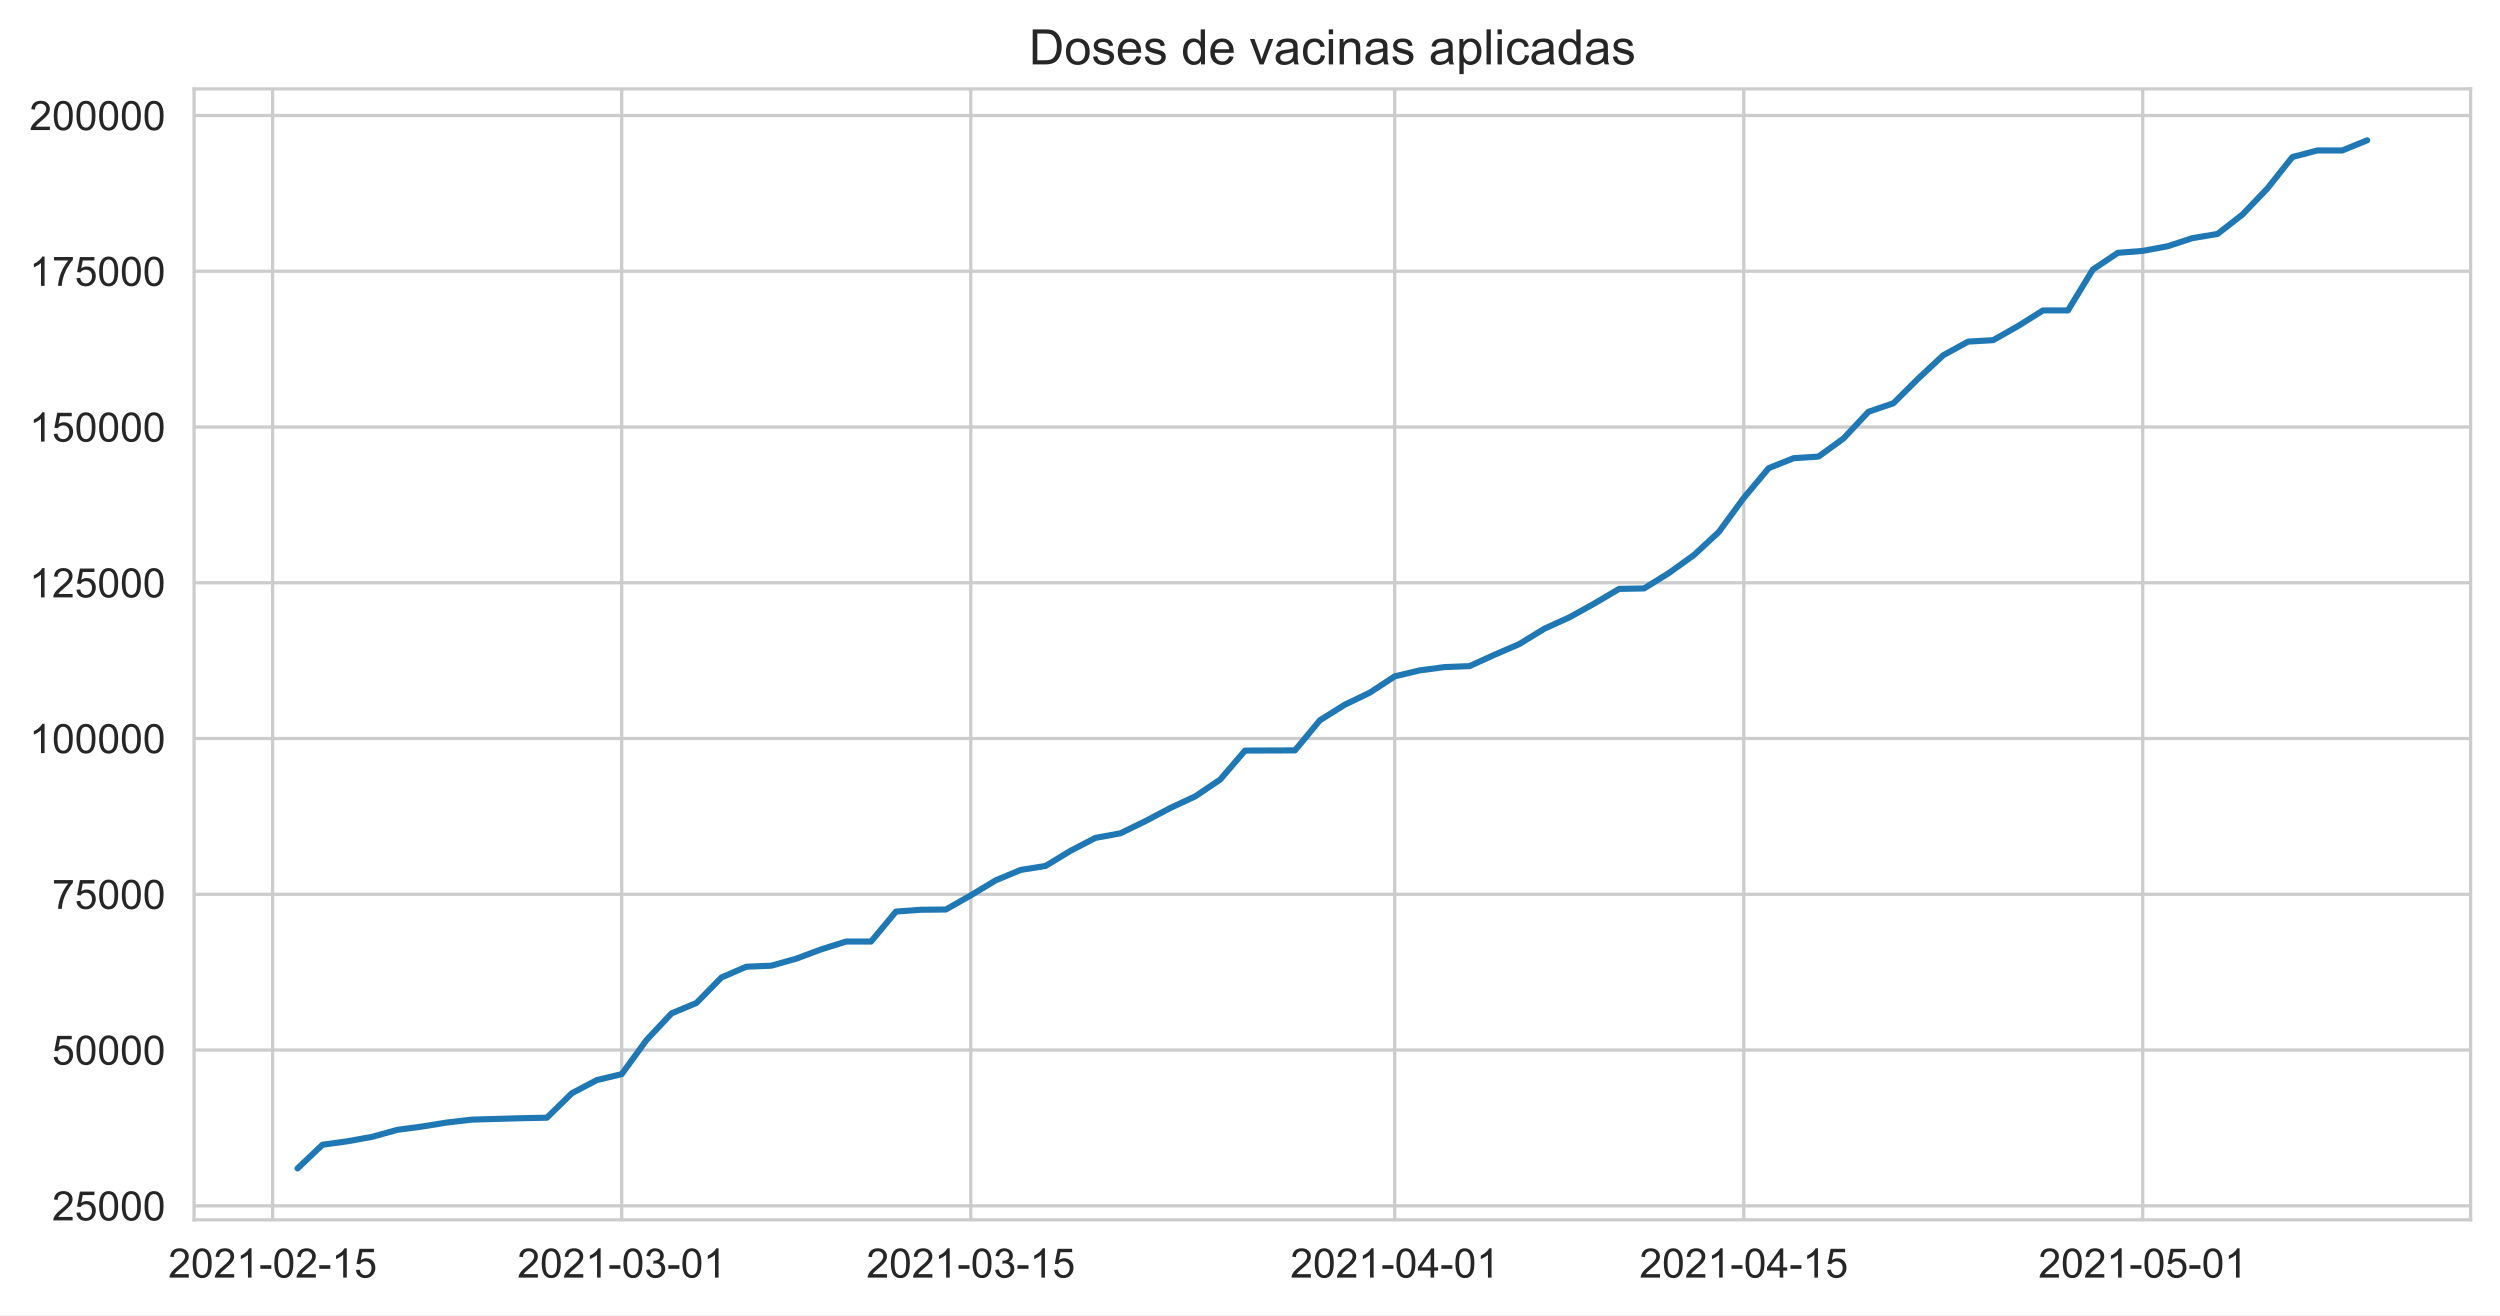
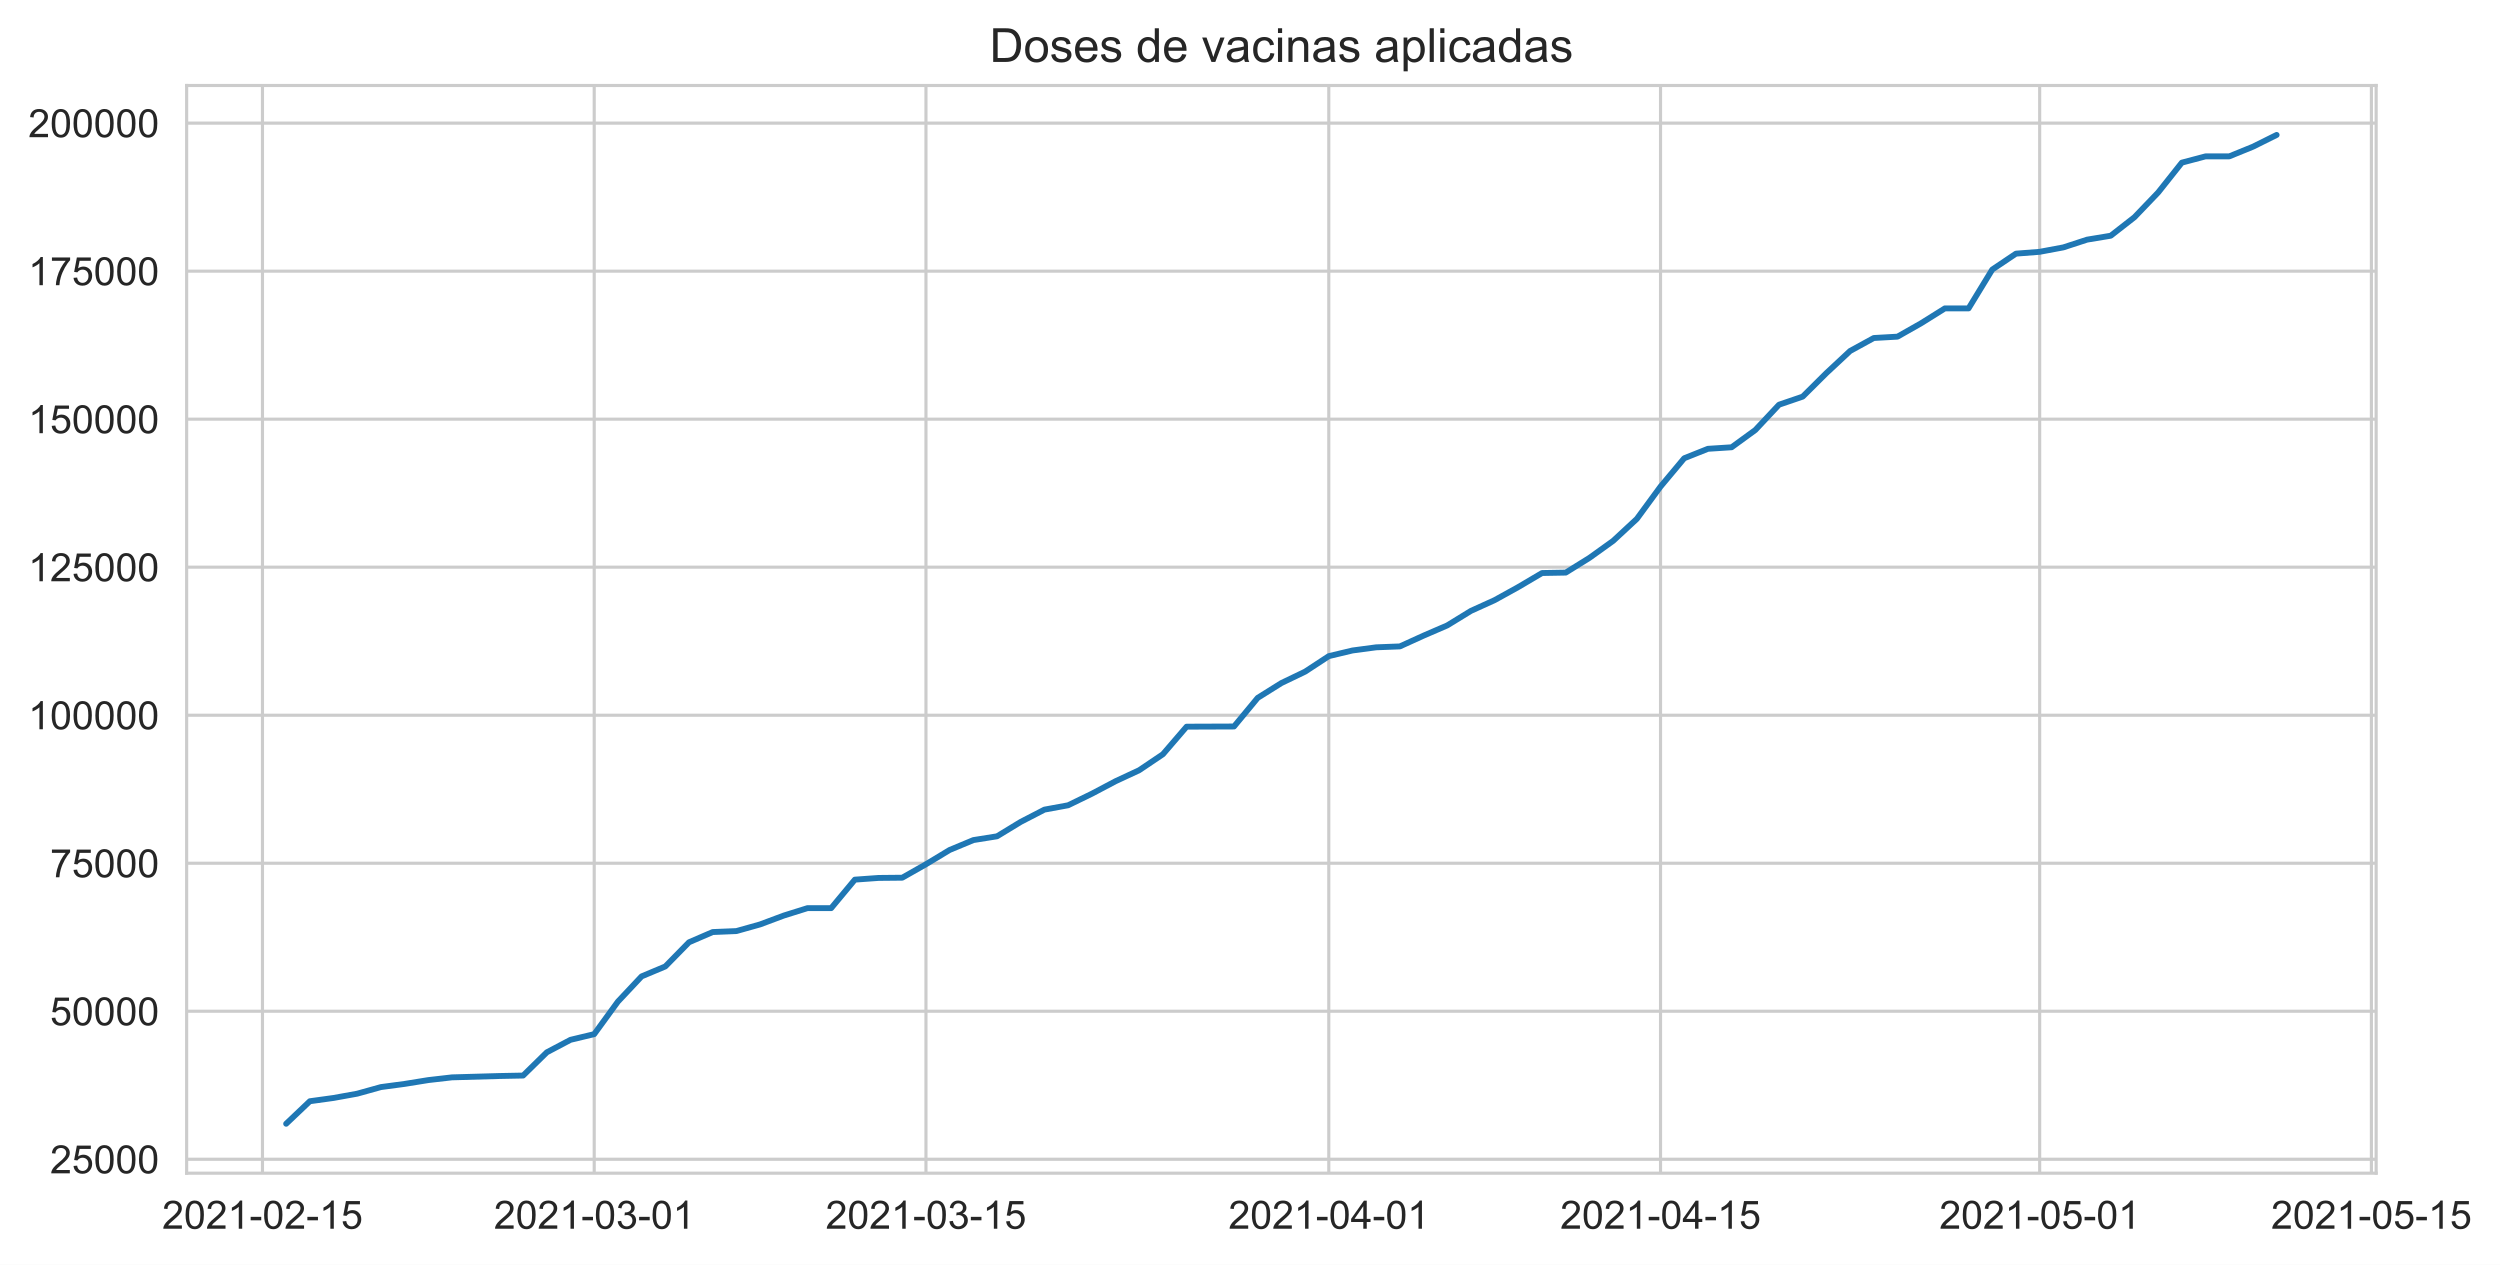
- <svg xmlns="http://www.w3.org/2000/svg" xmlns:xlink="http://www.w3.org/1999/xlink" height="322.335pt" version="1.1" viewBox="0 0 612.766 322.335" width="612.766pt">
+ <svg xmlns="http://www.w3.org/2000/svg" xmlns:xlink="http://www.w3.org/1999/xlink" height="322.335pt" version="1.1" viewBox="0 0 637.131 322.335" width="637.131pt">
  <defs>
    <style type="text/css">*{stroke-linecap:butt;stroke-linejoin:round;}</style>
  </defs>
  <g id="figure_1">
    <g id="patch_1">
-       <path d="M 0 322.335  L 612.766 322.335  L 612.766 0  L 0 0  z " style="fill:#ffffff;" />
+       <path d="M 0 322.335  L 637.131 322.335  L 637.131 0  L 0 0  z " style="fill:#ffffff;" />
    </g>
    <g id="axes_1">
      <g id="patch_2">
        <path d="M 47.566 298.989  L 605.566 298.989  L 605.566 21.789  L 47.566 21.789  z " style="fill:#ffffff;" />
      </g>
      <g id="matplotlib.axis_1">
        <g id="xtick_1">
          <g id="line2d_1">
-             <path clip-path="url(#pa5c08ca37a)" d="M 66.818 298.989  L 66.818 21.789  " style="fill:none;stroke:#cccccc;stroke-linecap:round;stroke-width:0.8;" />
+             <path clip-path="url(#pbd5f42442b)" d="M 66.89 298.989  L 66.89 21.789  " style="fill:none;stroke:#cccccc;stroke-linecap:round;stroke-width:0.8;" />
          </g>
          <g id="text_1">
-             <g style="fill:#262626;" transform="translate(41.2441 313.1472)scale(0.1 -0.1)">
+             <g style="fill:#262626;" transform="translate(41.31686 313.1472)scale(0.1 -0.1)">
              <defs>
                <path d="M 3222 541  L 3222 0  L 194 0  Q 188 203 259 391  Q 375 700 629 1000  Q 884 1300 1366 1694  Q 2113 2306 2375 2664  Q 2638 3022 2638 3341  Q 2638 3675 2398 3904  Q 2159 4134 1775 4134  Q 1369 4134 1125 3890  Q 881 3647 878 3216  L 300 3275  Q 359 3922 746 4261  Q 1134 4600 1788 4600  Q 2447 4600 2831 4234  Q 3216 3869 3216 3328  Q 3216 3053 3103 2787  Q 2991 2522 2730 2228  Q 2469 1934 1863 1422  Q 1356 997 1212 845  Q 1069 694 975 541  L 3222 541  z " id="ArialMT-32" transform="scale(0.015625)" />
                <path d="M 266 2259  Q 266 3072 433 3567  Q 600 4063 929 4331  Q 1259 4600 1759 4600  Q 2128 4600 2406 4451  Q 2684 4303 2865 4023  Q 3047 3744 3150 3342  Q 3253 2941 3253 2259  Q 3253 1453 3087 958  Q 2922 463 2592 192  Q 2263 -78 1759 -78  Q 1097 -78 719 397  Q 266 969 266 2259  z M 844 2259  Q 844 1131 1108 757  Q 1372 384 1759 384  Q 2147 384 2411 759  Q 2675 1134 2675 2259  Q 2675 3391 2411 3762  Q 2147 4134 1753 4134  Q 1366 4134 1134 3806  Q 844 3388 844 2259  z " id="ArialMT-30" transform="scale(0.015625)" />
                <path d="M 2384 0  L 1822 0  L 1822 3584  Q 1619 3391 1289 3197  Q 959 3003 697 2906  L 697 3450  Q 1169 3672 1522 3987  Q 1875 4303 2022 4600  L 2384 4600  L 2384 0  z " id="ArialMT-31" transform="scale(0.015625)" />
                <path d="M 203 1375  L 203 1941  L 1931 1941  L 1931 1375  L 203 1375  z " id="ArialMT-2d" transform="scale(0.015625)" />
                <path d="M 266 1200  L 856 1250  Q 922 819 1161 601  Q 1400 384 1738 384  Q 2144 384 2425 690  Q 2706 997 2706 1503  Q 2706 1984 2436 2262  Q 2166 2541 1728 2541  Q 1456 2541 1237 2417  Q 1019 2294 894 2097  L 366 2166  L 809 4519  L 3088 4519  L 3088 3981  L 1259 3981  L 1013 2750  Q 1425 3038 1878 3038  Q 2478 3038 2890 2622  Q 3303 2206 3303 1553  Q 3303 931 2941 478  Q 2500 -78 1738 -78  Q 1113 -78 717 272  Q 322 622 266 1200  z " id="ArialMT-35" transform="scale(0.015625)" />
              </defs>
              <use xlink:href="#ArialMT-32" />
              <use x="55.615" xlink:href="#ArialMT-30" />
              <use x="111.23" xlink:href="#ArialMT-32" />
              <use x="166.846" xlink:href="#ArialMT-31" />
              <use x="222.461" xlink:href="#ArialMT-2d" />
              <use x="255.762" xlink:href="#ArialMT-30" />
              <use x="311.377" xlink:href="#ArialMT-32" />
              <use x="366.992" xlink:href="#ArialMT-2d" />
              <use x="400.293" xlink:href="#ArialMT-31" />
              <use x="455.908" xlink:href="#ArialMT-35" />
            </g>
          </g>
        </g>
        <g id="xtick_2">
          <g id="line2d_2">
-             <path clip-path="url(#pa5c08ca37a)" d="M 152.382 298.989  L 152.382 21.789  " style="fill:none;stroke:#cccccc;stroke-linecap:round;stroke-width:0.8;" />
+             <path clip-path="url(#pbd5f42442b)" d="M 151.436 298.989  L 151.436 21.789  " style="fill:none;stroke:#cccccc;stroke-linecap:round;stroke-width:0.8;" />
          </g>
          <g id="text_2">
-             <g style="fill:#262626;" transform="translate(126.8082 313.1472)scale(0.1 -0.1)">
+             <g style="fill:#262626;" transform="translate(125.8623 313.1472)scale(0.1 -0.1)">
              <defs>
                <path d="M 269 1209  L 831 1284  Q 928 806 1161 595  Q 1394 384 1728 384  Q 2125 384 2398 659  Q 2672 934 2672 1341  Q 2672 1728 2419 1979  Q 2166 2231 1775 2231  Q 1616 2231 1378 2169  L 1441 2663  Q 1497 2656 1531 2656  Q 1891 2656 2178 2843  Q 2466 3031 2466 3422  Q 2466 3731 2256 3934  Q 2047 4138 1716 4138  Q 1388 4138 1169 3931  Q 950 3725 888 3313  L 325 3413  Q 428 3978 793 4289  Q 1159 4600 1703 4600  Q 2078 4600 2393 4439  Q 2709 4278 2876 4000  Q 3044 3722 3044 3409  Q 3044 3113 2884 2869  Q 2725 2625 2413 2481  Q 2819 2388 3044 2092  Q 3269 1797 3269 1353  Q 3269 753 2831 336  Q 2394 -81 1725 -81  Q 1122 -81 723 278  Q 325 638 269 1209  z " id="ArialMT-33" transform="scale(0.015625)" />
              </defs>
              <use xlink:href="#ArialMT-32" />
              <use x="55.615" xlink:href="#ArialMT-30" />
              <use x="111.23" xlink:href="#ArialMT-32" />
              <use x="166.846" xlink:href="#ArialMT-31" />
              <use x="222.461" xlink:href="#ArialMT-2d" />
              <use x="255.762" xlink:href="#ArialMT-30" />
              <use x="311.377" xlink:href="#ArialMT-33" />
              <use x="366.992" xlink:href="#ArialMT-2d" />
              <use x="400.293" xlink:href="#ArialMT-30" />
              <use x="455.908" xlink:href="#ArialMT-31" />
            </g>
          </g>
        </g>
        <g id="xtick_3">
          <g id="line2d_3">
-             <path clip-path="url(#pa5c08ca37a)" d="M 237.946 298.989  L 237.946 21.789  " style="fill:none;stroke:#cccccc;stroke-linecap:round;stroke-width:0.8;" />
+             <path clip-path="url(#pbd5f42442b)" d="M 235.981 298.989  L 235.981 21.789  " style="fill:none;stroke:#cccccc;stroke-linecap:round;stroke-width:0.8;" />
          </g>
          <g id="text_3">
-             <g style="fill:#262626;" transform="translate(212.3723 313.1472)scale(0.1 -0.1)">
+             <g style="fill:#262626;" transform="translate(210.4078 313.1472)scale(0.1 -0.1)">
              <use xlink:href="#ArialMT-32" />
              <use x="55.615" xlink:href="#ArialMT-30" />
              <use x="111.23" xlink:href="#ArialMT-32" />
              <use x="166.846" xlink:href="#ArialMT-31" />
              <use x="222.461" xlink:href="#ArialMT-2d" />
              <use x="255.762" xlink:href="#ArialMT-30" />
              <use x="311.377" xlink:href="#ArialMT-33" />
              <use x="366.992" xlink:href="#ArialMT-2d" />
              <use x="400.293" xlink:href="#ArialMT-31" />
              <use x="455.908" xlink:href="#ArialMT-35" />
            </g>
          </g>
        </g>
        <g id="xtick_4">
          <g id="line2d_4">
-             <path clip-path="url(#pa5c08ca37a)" d="M 341.845 298.989  L 341.845 21.789  " style="fill:none;stroke:#cccccc;stroke-linecap:round;stroke-width:0.8;" />
+             <path clip-path="url(#pbd5f42442b)" d="M 338.644 298.989  L 338.644 21.789  " style="fill:none;stroke:#cccccc;stroke-linecap:round;stroke-width:0.8;" />
          </g>
          <g id="text_4">
-             <g style="fill:#262626;" transform="translate(316.2715 313.1472)scale(0.1 -0.1)">
+             <g style="fill:#262626;" transform="translate(313.0701 313.1472)scale(0.1 -0.1)">
              <defs>
                <path d="M 2069 0  L 2069 1097  L 81 1097  L 81 1613  L 2172 4581  L 2631 4581  L 2631 1613  L 3250 1613  L 3250 1097  L 2631 1097  L 2631 0  L 2069 0  z M 2069 1613  L 2069 3678  L 634 1613  L 2069 1613  z " id="ArialMT-34" transform="scale(0.015625)" />
              </defs>
              <use xlink:href="#ArialMT-32" />
              <use x="55.615" xlink:href="#ArialMT-30" />
              <use x="111.23" xlink:href="#ArialMT-32" />
              <use x="166.846" xlink:href="#ArialMT-31" />
              <use x="222.461" xlink:href="#ArialMT-2d" />
              <use x="255.762" xlink:href="#ArialMT-30" />
              <use x="311.377" xlink:href="#ArialMT-34" />
              <use x="366.992" xlink:href="#ArialMT-2d" />
              <use x="400.293" xlink:href="#ArialMT-30" />
              <use x="455.908" xlink:href="#ArialMT-31" />
            </g>
          </g>
        </g>
        <g id="xtick_5">
          <g id="line2d_5">
-             <path clip-path="url(#pa5c08ca37a)" d="M 427.409 298.989  L 427.409 21.789  " style="fill:none;stroke:#cccccc;stroke-linecap:round;stroke-width:0.8;" />
+             <path clip-path="url(#pbd5f42442b)" d="M 423.189 298.989  L 423.189 21.789  " style="fill:none;stroke:#cccccc;stroke-linecap:round;stroke-width:0.8;" />
          </g>
          <g id="text_5">
-             <g style="fill:#262626;" transform="translate(401.8356 313.1472)scale(0.1 -0.1)">
+             <g style="fill:#262626;" transform="translate(397.6156 313.1472)scale(0.1 -0.1)">
              <use xlink:href="#ArialMT-32" />
              <use x="55.615" xlink:href="#ArialMT-30" />
              <use x="111.23" xlink:href="#ArialMT-32" />
              <use x="166.846" xlink:href="#ArialMT-31" />
              <use x="222.461" xlink:href="#ArialMT-2d" />
              <use x="255.762" xlink:href="#ArialMT-30" />
              <use x="311.377" xlink:href="#ArialMT-34" />
              <use x="366.992" xlink:href="#ArialMT-2d" />
              <use x="400.293" xlink:href="#ArialMT-31" />
              <use x="455.908" xlink:href="#ArialMT-35" />
            </g>
          </g>
        </g>
        <g id="xtick_6">
          <g id="line2d_6">
-             <path clip-path="url(#pa5c08ca37a)" d="M 525.197 298.989  L 525.197 21.789  " style="fill:none;stroke:#cccccc;stroke-linecap:round;stroke-width:0.8;" />
+             <path clip-path="url(#pbd5f42442b)" d="M 519.812 298.989  L 519.812 21.789  " style="fill:none;stroke:#cccccc;stroke-linecap:round;stroke-width:0.8;" />
          </g>
          <g id="text_6">
-             <g style="fill:#262626;" transform="translate(499.6231 313.1472)scale(0.1 -0.1)">
+             <g style="fill:#262626;" transform="translate(494.2389 313.1472)scale(0.1 -0.1)">
              <use xlink:href="#ArialMT-32" />
              <use x="55.615" xlink:href="#ArialMT-30" />
              <use x="111.23" xlink:href="#ArialMT-32" />
              <use x="166.846" xlink:href="#ArialMT-31" />
              <use x="222.461" xlink:href="#ArialMT-2d" />
              <use x="255.762" xlink:href="#ArialMT-30" />
              <use x="311.377" xlink:href="#ArialMT-35" />
              <use x="366.992" xlink:href="#ArialMT-2d" />
              <use x="400.293" xlink:href="#ArialMT-30" />
              <use x="455.908" xlink:href="#ArialMT-31" />
            </g>
          </g>
        </g>
+         <g id="xtick_7">
+           <g id="line2d_7">
+             <path clip-path="url(#pbd5f42442b)" d="M 604.358 298.989  L 604.358 21.789  " style="fill:none;stroke:#cccccc;stroke-linecap:round;stroke-width:0.8;" />
+           </g>
+           <g id="text_7">
+             <g style="fill:#262626;" transform="translate(578.7844 313.1472)scale(0.1 -0.1)">
+               <use xlink:href="#ArialMT-32" />
+               <use x="55.615" xlink:href="#ArialMT-30" />
+               <use x="111.23" xlink:href="#ArialMT-32" />
+               <use x="166.846" xlink:href="#ArialMT-31" />
+               <use x="222.461" xlink:href="#ArialMT-2d" />
+               <use x="255.762" xlink:href="#ArialMT-30" />
+               <use x="311.377" xlink:href="#ArialMT-35" />
+               <use x="366.992" xlink:href="#ArialMT-2d" />
+               <use x="400.293" xlink:href="#ArialMT-31" />
+               <use x="455.908" xlink:href="#ArialMT-35" />
+             </g>
+           </g>
+         </g>
      </g>
      <g id="matplotlib.axis_2">
        <g id="ytick_1">
-           <g id="line2d_7">
-             <path clip-path="url(#pa5c08ca37a)" d="M 47.566 295.552  L 605.566 295.552  " style="fill:none;stroke:#cccccc;stroke-linecap:round;stroke-width:0.8;" />
-           </g>
-           <g id="text_7">
-             <g style="fill:#262626;" transform="translate(12.76094 299.131)scale(0.1 -0.1)">
+           <g id="line2d_8">
+             <path clip-path="url(#pbd5f42442b)" d="M 47.566 295.443  L 605.566 295.443  " style="fill:none;stroke:#cccccc;stroke-linecap:round;stroke-width:0.8;" />
+           </g>
+           <g id="text_8">
+             <g style="fill:#262626;" transform="translate(12.76094 299.0218)scale(0.1 -0.1)">
              <use xlink:href="#ArialMT-32" />
              <use x="55.615" xlink:href="#ArialMT-35" />
              <use x="111.23" xlink:href="#ArialMT-30" />
              <use x="166.846" xlink:href="#ArialMT-30" />
              <use x="222.461" xlink:href="#ArialMT-30" />
            </g>
          </g>
        </g>
        <g id="ytick_2">
-           <g id="line2d_8">
-             <path clip-path="url(#pa5c08ca37a)" d="M 47.566 257.374  L 605.566 257.374  " style="fill:none;stroke:#cccccc;stroke-linecap:round;stroke-width:0.8;" />
-           </g>
-           <g id="text_8">
-             <g style="fill:#262626;" transform="translate(12.76094 260.9531)scale(0.1 -0.1)">
+           <g id="line2d_9">
+             <path clip-path="url(#pbd5f42442b)" d="M 47.566 257.72  L 605.566 257.72  " style="fill:none;stroke:#cccccc;stroke-linecap:round;stroke-width:0.8;" />
+           </g>
+           <g id="text_9">
+             <g style="fill:#262626;" transform="translate(12.76094 261.2988)scale(0.1 -0.1)">
              <use xlink:href="#ArialMT-35" />
              <use x="55.615" xlink:href="#ArialMT-30" />
              <use x="111.23" xlink:href="#ArialMT-30" />
              <use x="166.846" xlink:href="#ArialMT-30" />
              <use x="222.461" xlink:href="#ArialMT-30" />
            </g>
          </g>
        </g>
        <g id="ytick_3">
-           <g id="line2d_9">
-             <path clip-path="url(#pa5c08ca37a)" d="M 47.566 219.196  L 605.566 219.196  " style="fill:none;stroke:#cccccc;stroke-linecap:round;stroke-width:0.8;" />
-           </g>
-           <g id="text_9">
-             <g style="fill:#262626;" transform="translate(12.76094 222.7752)scale(0.1 -0.1)">
+           <g id="line2d_10">
+             <path clip-path="url(#pbd5f42442b)" d="M 47.566 219.997  L 605.566 219.997  " style="fill:none;stroke:#cccccc;stroke-linecap:round;stroke-width:0.8;" />
+           </g>
+           <g id="text_10">
+             <g style="fill:#262626;" transform="translate(12.76094 223.5759)scale(0.1 -0.1)">
              <defs>
                <path d="M 303 3981  L 303 4522  L 3269 4522  L 3269 4084  Q 2831 3619 2401 2847  Q 1972 2075 1738 1259  Q 1569 684 1522 0  L 944 0  Q 953 541 1156 1306  Q 1359 2072 1739 2783  Q 2119 3494 2547 3981  L 303 3981  z " id="ArialMT-37" transform="scale(0.015625)" />
              </defs>
              <use xlink:href="#ArialMT-37" />
              <use x="55.615" xlink:href="#ArialMT-35" />
              <use x="111.23" xlink:href="#ArialMT-30" />
              <use x="166.846" xlink:href="#ArialMT-30" />
              <use x="222.461" xlink:href="#ArialMT-30" />
            </g>
          </g>
        </g>
        <g id="ytick_4">
-           <g id="line2d_10">
-             <path clip-path="url(#pa5c08ca37a)" d="M 47.566 181.018  L 605.566 181.018  " style="fill:none;stroke:#cccccc;stroke-linecap:round;stroke-width:0.8;" />
-           </g>
-           <g id="text_10">
-             <g style="fill:#262626;" transform="translate(7.2 184.5973)scale(0.1 -0.1)">
+           <g id="line2d_11">
+             <path clip-path="url(#pbd5f42442b)" d="M 47.566 182.274  L 605.566 182.274  " style="fill:none;stroke:#cccccc;stroke-linecap:round;stroke-width:0.8;" />
+           </g>
+           <g id="text_11">
+             <g style="fill:#262626;" transform="translate(7.2 185.8529)scale(0.1 -0.1)">
              <use xlink:href="#ArialMT-31" />
              <use x="55.615" xlink:href="#ArialMT-30" />
              <use x="111.23" xlink:href="#ArialMT-30" />
              <use x="166.846" xlink:href="#ArialMT-30" />
              <use x="222.461" xlink:href="#ArialMT-30" />
              <use x="278.076" xlink:href="#ArialMT-30" />
            </g>
          </g>
        </g>
        <g id="ytick_5">
-           <g id="line2d_11">
-             <path clip-path="url(#pa5c08ca37a)" d="M 47.566 142.841  L 605.566 142.841  " style="fill:none;stroke:#cccccc;stroke-linecap:round;stroke-width:0.8;" />
-           </g>
-           <g id="text_11">
-             <g style="fill:#262626;" transform="translate(7.2 146.4194)scale(0.1 -0.1)">
+           <g id="line2d_12">
+             <path clip-path="url(#pbd5f42442b)" d="M 47.566 144.551  L 605.566 144.551  " style="fill:none;stroke:#cccccc;stroke-linecap:round;stroke-width:0.8;" />
+           </g>
+           <g id="text_12">
+             <g style="fill:#262626;" transform="translate(7.2 148.1299)scale(0.1 -0.1)">
              <use xlink:href="#ArialMT-31" />
              <use x="55.615" xlink:href="#ArialMT-32" />
              <use x="111.23" xlink:href="#ArialMT-35" />
              <use x="166.846" xlink:href="#ArialMT-30" />
              <use x="222.461" xlink:href="#ArialMT-30" />
              <use x="278.076" xlink:href="#ArialMT-30" />
            </g>
          </g>
        </g>
        <g id="ytick_6">
-           <g id="line2d_12">
-             <path clip-path="url(#pa5c08ca37a)" d="M 47.566 104.663  L 605.566 104.663  " style="fill:none;stroke:#cccccc;stroke-linecap:round;stroke-width:0.8;" />
-           </g>
-           <g id="text_12">
-             <g style="fill:#262626;" transform="translate(7.2 108.2416)scale(0.1 -0.1)">
+           <g id="line2d_13">
+             <path clip-path="url(#pbd5f42442b)" d="M 47.566 106.828  L 605.566 106.828  " style="fill:none;stroke:#cccccc;stroke-linecap:round;stroke-width:0.8;" />
+           </g>
+           <g id="text_13">
+             <g style="fill:#262626;" transform="translate(7.2 110.4069)scale(0.1 -0.1)">
              <use xlink:href="#ArialMT-31" />
              <use x="55.615" xlink:href="#ArialMT-35" />
              <use x="111.23" xlink:href="#ArialMT-30" />
              <use x="166.846" xlink:href="#ArialMT-30" />
              <use x="222.461" xlink:href="#ArialMT-30" />
              <use x="278.076" xlink:href="#ArialMT-30" />
            </g>
          </g>
        </g>
        <g id="ytick_7">
-           <g id="line2d_13">
-             <path clip-path="url(#pa5c08ca37a)" d="M 47.566 66.485  L 605.566 66.485  " style="fill:none;stroke:#cccccc;stroke-linecap:round;stroke-width:0.8;" />
-           </g>
-           <g id="text_13">
-             <g style="fill:#262626;" transform="translate(7.2 70.06367)scale(0.1 -0.1)">
+           <g id="line2d_14">
+             <path clip-path="url(#pbd5f42442b)" d="M 47.566 69.105  L 605.566 69.105  " style="fill:none;stroke:#cccccc;stroke-linecap:round;stroke-width:0.8;" />
+           </g>
+           <g id="text_14">
+             <g style="fill:#262626;" transform="translate(7.2 72.68398)scale(0.1 -0.1)">
              <use xlink:href="#ArialMT-31" />
              <use x="55.615" xlink:href="#ArialMT-37" />
              <use x="111.23" xlink:href="#ArialMT-35" />
              <use x="166.846" xlink:href="#ArialMT-30" />
              <use x="222.461" xlink:href="#ArialMT-30" />
              <use x="278.076" xlink:href="#ArialMT-30" />
            </g>
          </g>
        </g>
        <g id="ytick_8">
-           <g id="line2d_14">
-             <path clip-path="url(#pa5c08ca37a)" d="M 47.566 28.307  L 605.566 28.307  " style="fill:none;stroke:#cccccc;stroke-linecap:round;stroke-width:0.8;" />
-           </g>
-           <g id="text_14">
-             <g style="fill:#262626;" transform="translate(7.2 31.88578)scale(0.1 -0.1)">
-               <use xlink:href="#ArialMT-32" />
-               <use x="55.615" xlink:href="#ArialMT-30" />
-               <use x="111.23" xlink:href="#ArialMT-30" />
-               <use x="166.846" xlink:href="#ArialMT-30" />
-               <use x="222.461" xlink:href="#ArialMT-30" />
-               <use x="278.076" xlink:href="#ArialMT-30" />
-             </g>
-           </g>
-         </g>
-       </g>
-       <g id="line2d_15">
-         <path clip-path="url(#pa5c08ca37a)" d="M 72.929 286.389  L 79.041 280.583  L 85.153 279.737  L 91.264 278.632  L 97.376 276.93  L 103.488 276.113  L 109.6 275.127  L 115.711 274.424  L 127.935 274.078  L 134.046 273.957  L 140.158 267.965  L 146.27 264.741  L 152.382 263.276  L 158.493 254.885  L 164.605 248.381  L 170.717 245.819  L 176.828 239.585  L 182.94 236.946  L 189.052 236.694  L 195.164 234.978  L 201.275 232.693  L 207.387 230.779  L 213.499 230.779  L 219.611 223.429  L 225.722 222.988  L 231.834 222.929  L 237.946 219.457  L 244.057 215.773  L 250.169 213.227  L 256.281 212.249  L 262.393 208.531  L 268.504 205.37  L 274.616 204.247  L 280.728 201.274  L 286.839 198.046  L 292.951 195.199  L 299.063 191.084  L 305.175 183.973  L 317.398 183.926  L 323.51 176.545  L 329.621 172.722  L 335.733 169.783  L 341.845 165.781  L 347.957 164.321  L 354.068 163.507  L 360.18 163.272  L 366.292 160.494  L 372.404 157.854  L 378.515 154.106  L 384.627 151.333  L 390.739 147.95  L 396.85 144.343  L 402.962 144.233  L 409.074 140.438  L 415.186 136.053  L 421.297 130.382  L 427.409 122.049  L 433.521 114.742  L 439.632 112.306  L 445.744 111.91  L 451.856 107.459  L 457.968 100.932  L 464.079 98.844  L 470.191 92.769  L 476.303 87.073  L 482.414 83.726  L 488.526 83.379  L 494.638 79.911  L 500.75 76.087  L 506.861 76.087  L 512.973 66.069  L 519.085 61.969  L 525.197 61.496  L 531.308 60.353  L 537.42 58.357  L 543.532 57.345  L 549.643 52.576  L 555.755 46.194  L 561.867 38.497  L 567.979 36.879  L 574.09 36.879  L 580.202 34.389  L 580.202 34.389  " style="fill:none;stroke:#1f77b4;stroke-linecap:round;stroke-width:1.5;" />
+           <g id="line2d_15">
+             <path clip-path="url(#pbd5f42442b)" d="M 47.566 31.382  L 605.566 31.382  " style="fill:none;stroke:#cccccc;stroke-linecap:round;stroke-width:0.8;" />
+           </g>
+           <g id="text_15">
+             <g style="fill:#262626;" transform="translate(7.2 34.96101)scale(0.1 -0.1)">
+               <use xlink:href="#ArialMT-32" />
+               <use x="55.615" xlink:href="#ArialMT-30" />
+               <use x="111.23" xlink:href="#ArialMT-30" />
+               <use x="166.846" xlink:href="#ArialMT-30" />
+               <use x="222.461" xlink:href="#ArialMT-30" />
+               <use x="278.076" xlink:href="#ArialMT-30" />
+             </g>
+           </g>
+         </g>
+       </g>
+       <g id="line2d_16">
+         <path clip-path="url(#pbd5f42442b)" d="M 72.929 286.389  L 78.968 280.652  L 85.007 279.817  L 91.046 278.724  L 97.085 277.043  L 103.124 276.236  L 109.163 275.261  L 115.202 274.567  L 127.28 274.224  L 133.319 274.105  L 139.358 268.184  L 145.397 264.999  L 151.436 263.552  L 157.475 255.26  L 163.514 248.834  L 169.553 246.302  L 175.592 240.143  L 181.631 237.535  L 187.67 237.286  L 193.708 235.59  L 199.747 233.333  L 205.786 231.442  L 211.825 231.442  L 217.864 224.18  L 223.903 223.744  L 229.942 223.685  L 235.981 220.255  L 242.02 216.614  L 248.059 214.099  L 254.098 213.133  L 260.137 209.459  L 266.176 206.335  L 272.215 205.226  L 278.254 202.288  L 284.293 199.098  L 290.332 196.286  L 296.371 192.219  L 302.41 185.194  L 314.488 185.147  L 320.527 177.854  L 326.566 174.076  L 332.605 171.173  L 338.644 167.218  L 344.683 165.775  L 350.721 164.971  L 356.76 164.739  L 362.799 161.994  L 368.838 159.385  L 374.877 155.682  L 380.916 152.942  L 386.955 149.6  L 392.994 146.036  L 399.033 145.927  L 405.072 142.177  L 411.111 137.844  L 417.15 132.241  L 423.189 124.007  L 429.228 116.787  L 435.267 114.38  L 441.306 113.989  L 447.345 109.591  L 453.384 103.142  L 459.423 101.079  L 465.462 95.077  L 471.501 89.448  L 477.54 86.141  L 483.579 85.798  L 489.618 82.371  L 495.657 78.593  L 501.695 78.593  L 507.734 68.695  L 513.773 64.643  L 519.812 64.175  L 525.851 63.047  L 531.89 61.075  L 537.929 60.074  L 543.968 55.362  L 550.007 49.056  L 556.046 41.451  L 562.085 39.852  L 568.124 39.852  L 574.163 37.392  L 580.202 34.389  L 580.202 34.389  " style="fill:none;stroke:#1f77b4;stroke-linecap:round;stroke-width:1.5;" />
      </g>
      <g id="patch_3">
        <path d="M 47.566 298.989  L 47.566 21.789  " style="fill:none;stroke:#cccccc;stroke-linecap:square;stroke-linejoin:miter;stroke-width:0.8;" />
      </g>
      <g id="patch_4">
        <path d="M 605.566 298.989  L 605.566 21.789  " style="fill:none;stroke:#cccccc;stroke-linecap:square;stroke-linejoin:miter;stroke-width:0.8;" />
      </g>
      <g id="patch_5">
        <path d="M 47.566 298.989  L 605.566 298.989  " style="fill:none;stroke:#cccccc;stroke-linecap:square;stroke-linejoin:miter;stroke-width:0.8;" />
      </g>
      <g id="patch_6">
        <path d="M 47.566 21.789  L 605.566 21.789  " style="fill:none;stroke:#cccccc;stroke-linecap:square;stroke-linejoin:miter;stroke-width:0.8;" />
      </g>
-       <g id="text_15">
+       <g id="text_16">
        <g style="fill:#262626;" transform="translate(252.1937 15.78937)scale(0.12 -0.12)">
          <defs>
            <path d="M 494 0  L 494 4581  L 2072 4581  Q 2606 4581 2888 4516  Q 3281 4425 3559 4188  Q 3922 3881 4101 3404  Q 4281 2928 4281 2316  Q 4281 1794 4159 1391  Q 4038 988 3847 723  Q 3656 459 3429 307  Q 3203 156 2883 78  Q 2563 0 2147 0  L 494 0  z M 1100 541  L 2078 541  Q 2531 541 2789 625  Q 3047 709 3200 863  Q 3416 1078 3536 1442  Q 3656 1806 3656 2325  Q 3656 3044 3420 3430  Q 3184 3816 2847 3947  Q 2603 4041 2063 4041  L 1100 4041  L 1100 541  z " id="ArialMT-44" transform="scale(0.015625)" />
            <path d="M 213 1659  Q 213 2581 725 3025  Q 1153 3394 1769 3394  Q 2453 3394 2887 2945  Q 3322 2497 3322 1706  Q 3322 1066 3130 698  Q 2938 331 2570 128  Q 2203 -75 1769 -75  Q 1072 -75 642 372  Q 213 819 213 1659  z M 791 1659  Q 791 1022 1069 705  Q 1347 388 1769 388  Q 2188 388 2466 706  Q 2744 1025 2744 1678  Q 2744 2294 2464 2611  Q 2184 2928 1769 2928  Q 1347 2928 1069 2612  Q 791 2297 791 1659  z " id="ArialMT-6f" transform="scale(0.015625)" />
            <path d="M 197 991  L 753 1078  Q 800 744 1014 566  Q 1228 388 1613 388  Q 2000 388 2187 545  Q 2375 703 2375 916  Q 2375 1106 2209 1216  Q 2094 1291 1634 1406  Q 1016 1563 777 1677  Q 538 1791 414 1992  Q 291 2194 291 2438  Q 291 2659 392 2848  Q 494 3038 669 3163  Q 800 3259 1026 3326  Q 1253 3394 1513 3394  Q 1903 3394 2198 3281  Q 2494 3169 2634 2976  Q 2775 2784 2828 2463  L 2278 2388  Q 2241 2644 2061 2787  Q 1881 2931 1553 2931  Q 1166 2931 1000 2803  Q 834 2675 834 2503  Q 834 2394 903 2306  Q 972 2216 1119 2156  Q 1203 2125 1616 2013  Q 2213 1853 2448 1751  Q 2684 1650 2818 1456  Q 2953 1263 2953 975  Q 2953 694 2789 445  Q 2625 197 2315 61  Q 2006 -75 1616 -75  Q 969 -75 630 194  Q 291 463 197 991  z " id="ArialMT-73" transform="scale(0.015625)" />
            <path d="M 2694 1069  L 3275 997  Q 3138 488 2766 206  Q 2394 -75 1816 -75  Q 1088 -75 661 373  Q 234 822 234 1631  Q 234 2469 665 2931  Q 1097 3394 1784 3394  Q 2450 3394 2872 2941  Q 3294 2488 3294 1666  Q 3294 1616 3291 1516  L 816 1516  Q 847 969 1125 678  Q 1403 388 1819 388  Q 2128 388 2347 550  Q 2566 713 2694 1069  z M 847 1978  L 2700 1978  Q 2663 2397 2488 2606  Q 2219 2931 1791 2931  Q 1403 2931 1139 2672  Q 875 2413 847 1978  z " id="ArialMT-65" transform="scale(0.015625)" />
            <path id="ArialMT-20" transform="scale(0.015625)" />
            <path d="M 2575 0  L 2575 419  Q 2259 -75 1647 -75  Q 1250 -75 917 144  Q 584 363 401 755  Q 219 1147 219 1656  Q 219 2153 384 2558  Q 550 2963 881 3178  Q 1213 3394 1622 3394  Q 1922 3394 2156 3267  Q 2391 3141 2538 2938  L 2538 4581  L 3097 4581  L 3097 0  L 2575 0  z M 797 1656  Q 797 1019 1065 703  Q 1334 388 1700 388  Q 2069 388 2326 689  Q 2584 991 2584 1609  Q 2584 2291 2321 2609  Q 2059 2928 1675 2928  Q 1300 2928 1048 2622  Q 797 2316 797 1656  z " id="ArialMT-64" transform="scale(0.015625)" />
            <path d="M 1344 0  L 81 3319  L 675 3319  L 1388 1331  Q 1503 1009 1600 663  Q 1675 925 1809 1294  L 2547 3319  L 3125 3319  L 1869 0  L 1344 0  z " id="ArialMT-76" transform="scale(0.015625)" />
            <path d="M 2588 409  Q 2275 144 1986 34  Q 1697 -75 1366 -75  Q 819 -75 525 192  Q 231 459 231 875  Q 231 1119 342 1320  Q 453 1522 633 1644  Q 813 1766 1038 1828  Q 1203 1872 1538 1913  Q 2219 1994 2541 2106  Q 2544 2222 2544 2253  Q 2544 2597 2384 2738  Q 2169 2928 1744 2928  Q 1347 2928 1158 2789  Q 969 2650 878 2297  L 328 2372  Q 403 2725 575 2942  Q 747 3159 1072 3276  Q 1397 3394 1825 3394  Q 2250 3394 2515 3294  Q 2781 3194 2906 3042  Q 3031 2891 3081 2659  Q 3109 2516 3109 2141  L 3109 1391  Q 3109 606 3145 398  Q 3181 191 3288 0  L 2700 0  Q 2613 175 2588 409  z M 2541 1666  Q 2234 1541 1622 1453  Q 1275 1403 1131 1340  Q 988 1278 909 1158  Q 831 1038 831 891  Q 831 666 1001 516  Q 1172 366 1500 366  Q 1825 366 2078 508  Q 2331 650 2450 897  Q 2541 1088 2541 1459  L 2541 1666  z " id="ArialMT-61" transform="scale(0.015625)" />
            <path d="M 2588 1216  L 3141 1144  Q 3050 572 2676 248  Q 2303 -75 1759 -75  Q 1078 -75 664 370  Q 250 816 250 1647  Q 250 2184 428 2587  Q 606 2991 970 3192  Q 1334 3394 1763 3394  Q 2303 3394 2647 3120  Q 2991 2847 3088 2344  L 2541 2259  Q 2463 2594 2264 2762  Q 2066 2931 1784 2931  Q 1359 2931 1093 2626  Q 828 2322 828 1663  Q 828 994 1084 691  Q 1341 388 1753 388  Q 2084 388 2306 591  Q 2528 794 2588 1216  z " id="ArialMT-63" transform="scale(0.015625)" />
            <path d="M 425 3934  L 425 4581  L 988 4581  L 988 3934  L 425 3934  z M 425 0  L 425 3319  L 988 3319  L 988 0  L 425 0  z " id="ArialMT-69" transform="scale(0.015625)" />
            <path d="M 422 0  L 422 3319  L 928 3319  L 928 2847  Q 1294 3394 1984 3394  Q 2284 3394 2536 3286  Q 2788 3178 2913 3003  Q 3038 2828 3088 2588  Q 3119 2431 3119 2041  L 3119 0  L 2556 0  L 2556 2019  Q 2556 2363 2490 2533  Q 2425 2703 2258 2804  Q 2091 2906 1866 2906  Q 1506 2906 1245 2678  Q 984 2450 984 1813  L 984 0  L 422 0  z " id="ArialMT-6e" transform="scale(0.015625)" />
            <path d="M 422 -1272  L 422 3319  L 934 3319  L 934 2888  Q 1116 3141 1344 3267  Q 1572 3394 1897 3394  Q 2322 3394 2647 3175  Q 2972 2956 3137 2557  Q 3303 2159 3303 1684  Q 3303 1175 3120 767  Q 2938 359 2589 142  Q 2241 -75 1856 -75  Q 1575 -75 1351 44  Q 1128 163 984 344  L 984 -1272  L 422 -1272  z M 931 1641  Q 931 1000 1190 694  Q 1450 388 1819 388  Q 2194 388 2461 705  Q 2728 1022 2728 1688  Q 2728 2322 2467 2637  Q 2206 2953 1844 2953  Q 1484 2953 1207 2617  Q 931 2281 931 1641  z " id="ArialMT-70" transform="scale(0.015625)" />
            <path d="M 409 0  L 409 4581  L 972 4581  L 972 0  L 409 0  z " id="ArialMT-6c" transform="scale(0.015625)" />
          </defs>
          <use xlink:href="#ArialMT-44" />
          <use x="72.217" xlink:href="#ArialMT-6f" />
          <use x="127.832" xlink:href="#ArialMT-73" />
          <use x="177.832" xlink:href="#ArialMT-65" />
          <use x="233.447" xlink:href="#ArialMT-73" />
          <use x="283.447" xlink:href="#ArialMT-20" />
          <use x="311.23" xlink:href="#ArialMT-64" />
          <use x="366.846" xlink:href="#ArialMT-65" />
          <use x="422.461" xlink:href="#ArialMT-20" />
          <use x="450.244" xlink:href="#ArialMT-76" />
          <use x="500.244" xlink:href="#ArialMT-61" />
          <use x="555.859" xlink:href="#ArialMT-63" />
          <use x="605.859" xlink:href="#ArialMT-69" />
          <use x="628.076" xlink:href="#ArialMT-6e" />
          <use x="683.691" xlink:href="#ArialMT-61" />
          <use x="739.307" xlink:href="#ArialMT-73" />
          <use x="789.307" xlink:href="#ArialMT-20" />
          <use x="817.09" xlink:href="#ArialMT-61" />
          <use x="872.705" xlink:href="#ArialMT-70" />
          <use x="928.32" xlink:href="#ArialMT-6c" />
          <use x="950.537" xlink:href="#ArialMT-69" />
          <use x="972.754" xlink:href="#ArialMT-63" />
          <use x="1022.754" xlink:href="#ArialMT-61" />
          <use x="1078.369" xlink:href="#ArialMT-64" />
          <use x="1133.984" xlink:href="#ArialMT-61" />
          <use x="1189.6" xlink:href="#ArialMT-73" />
        </g>
      </g>
    </g>
  </g>
  <defs>
-     <clipPath id="pa5c08ca37a">
+     <clipPath id="pbd5f42442b">
      <rect height="277.2" width="558" x="47.566" y="21.789" />
    </clipPath>
  </defs>
</svg>
